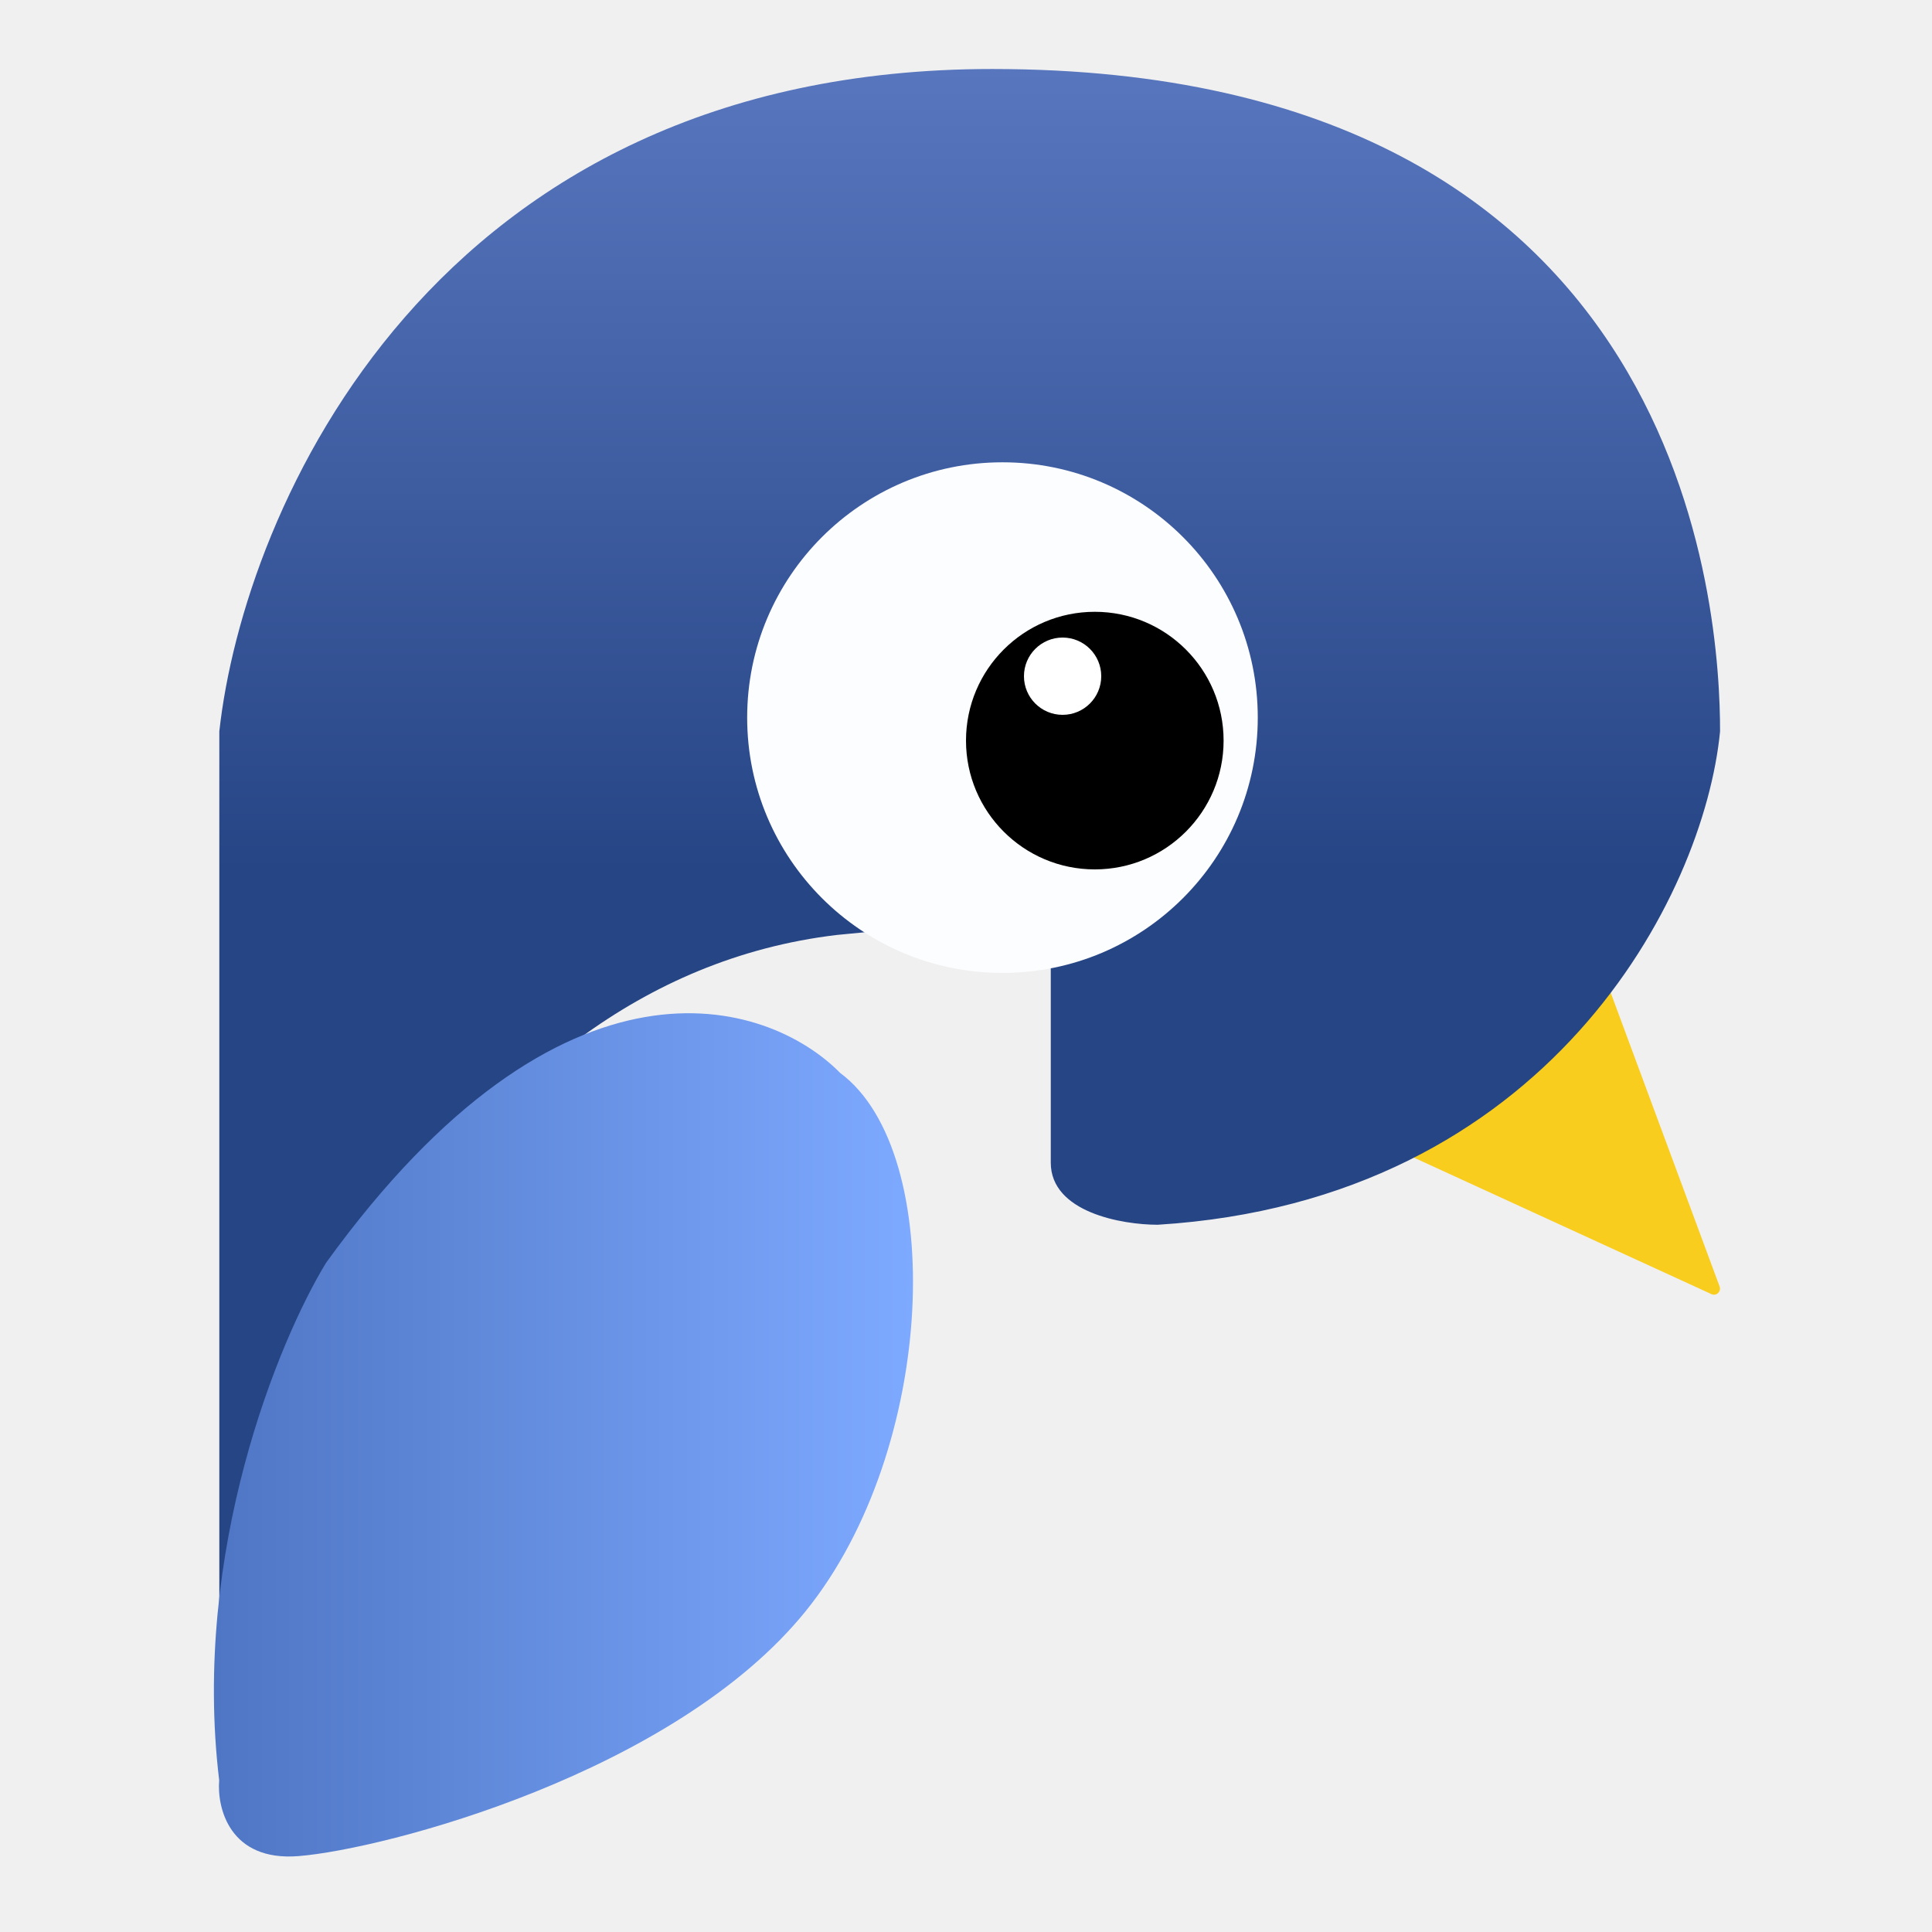
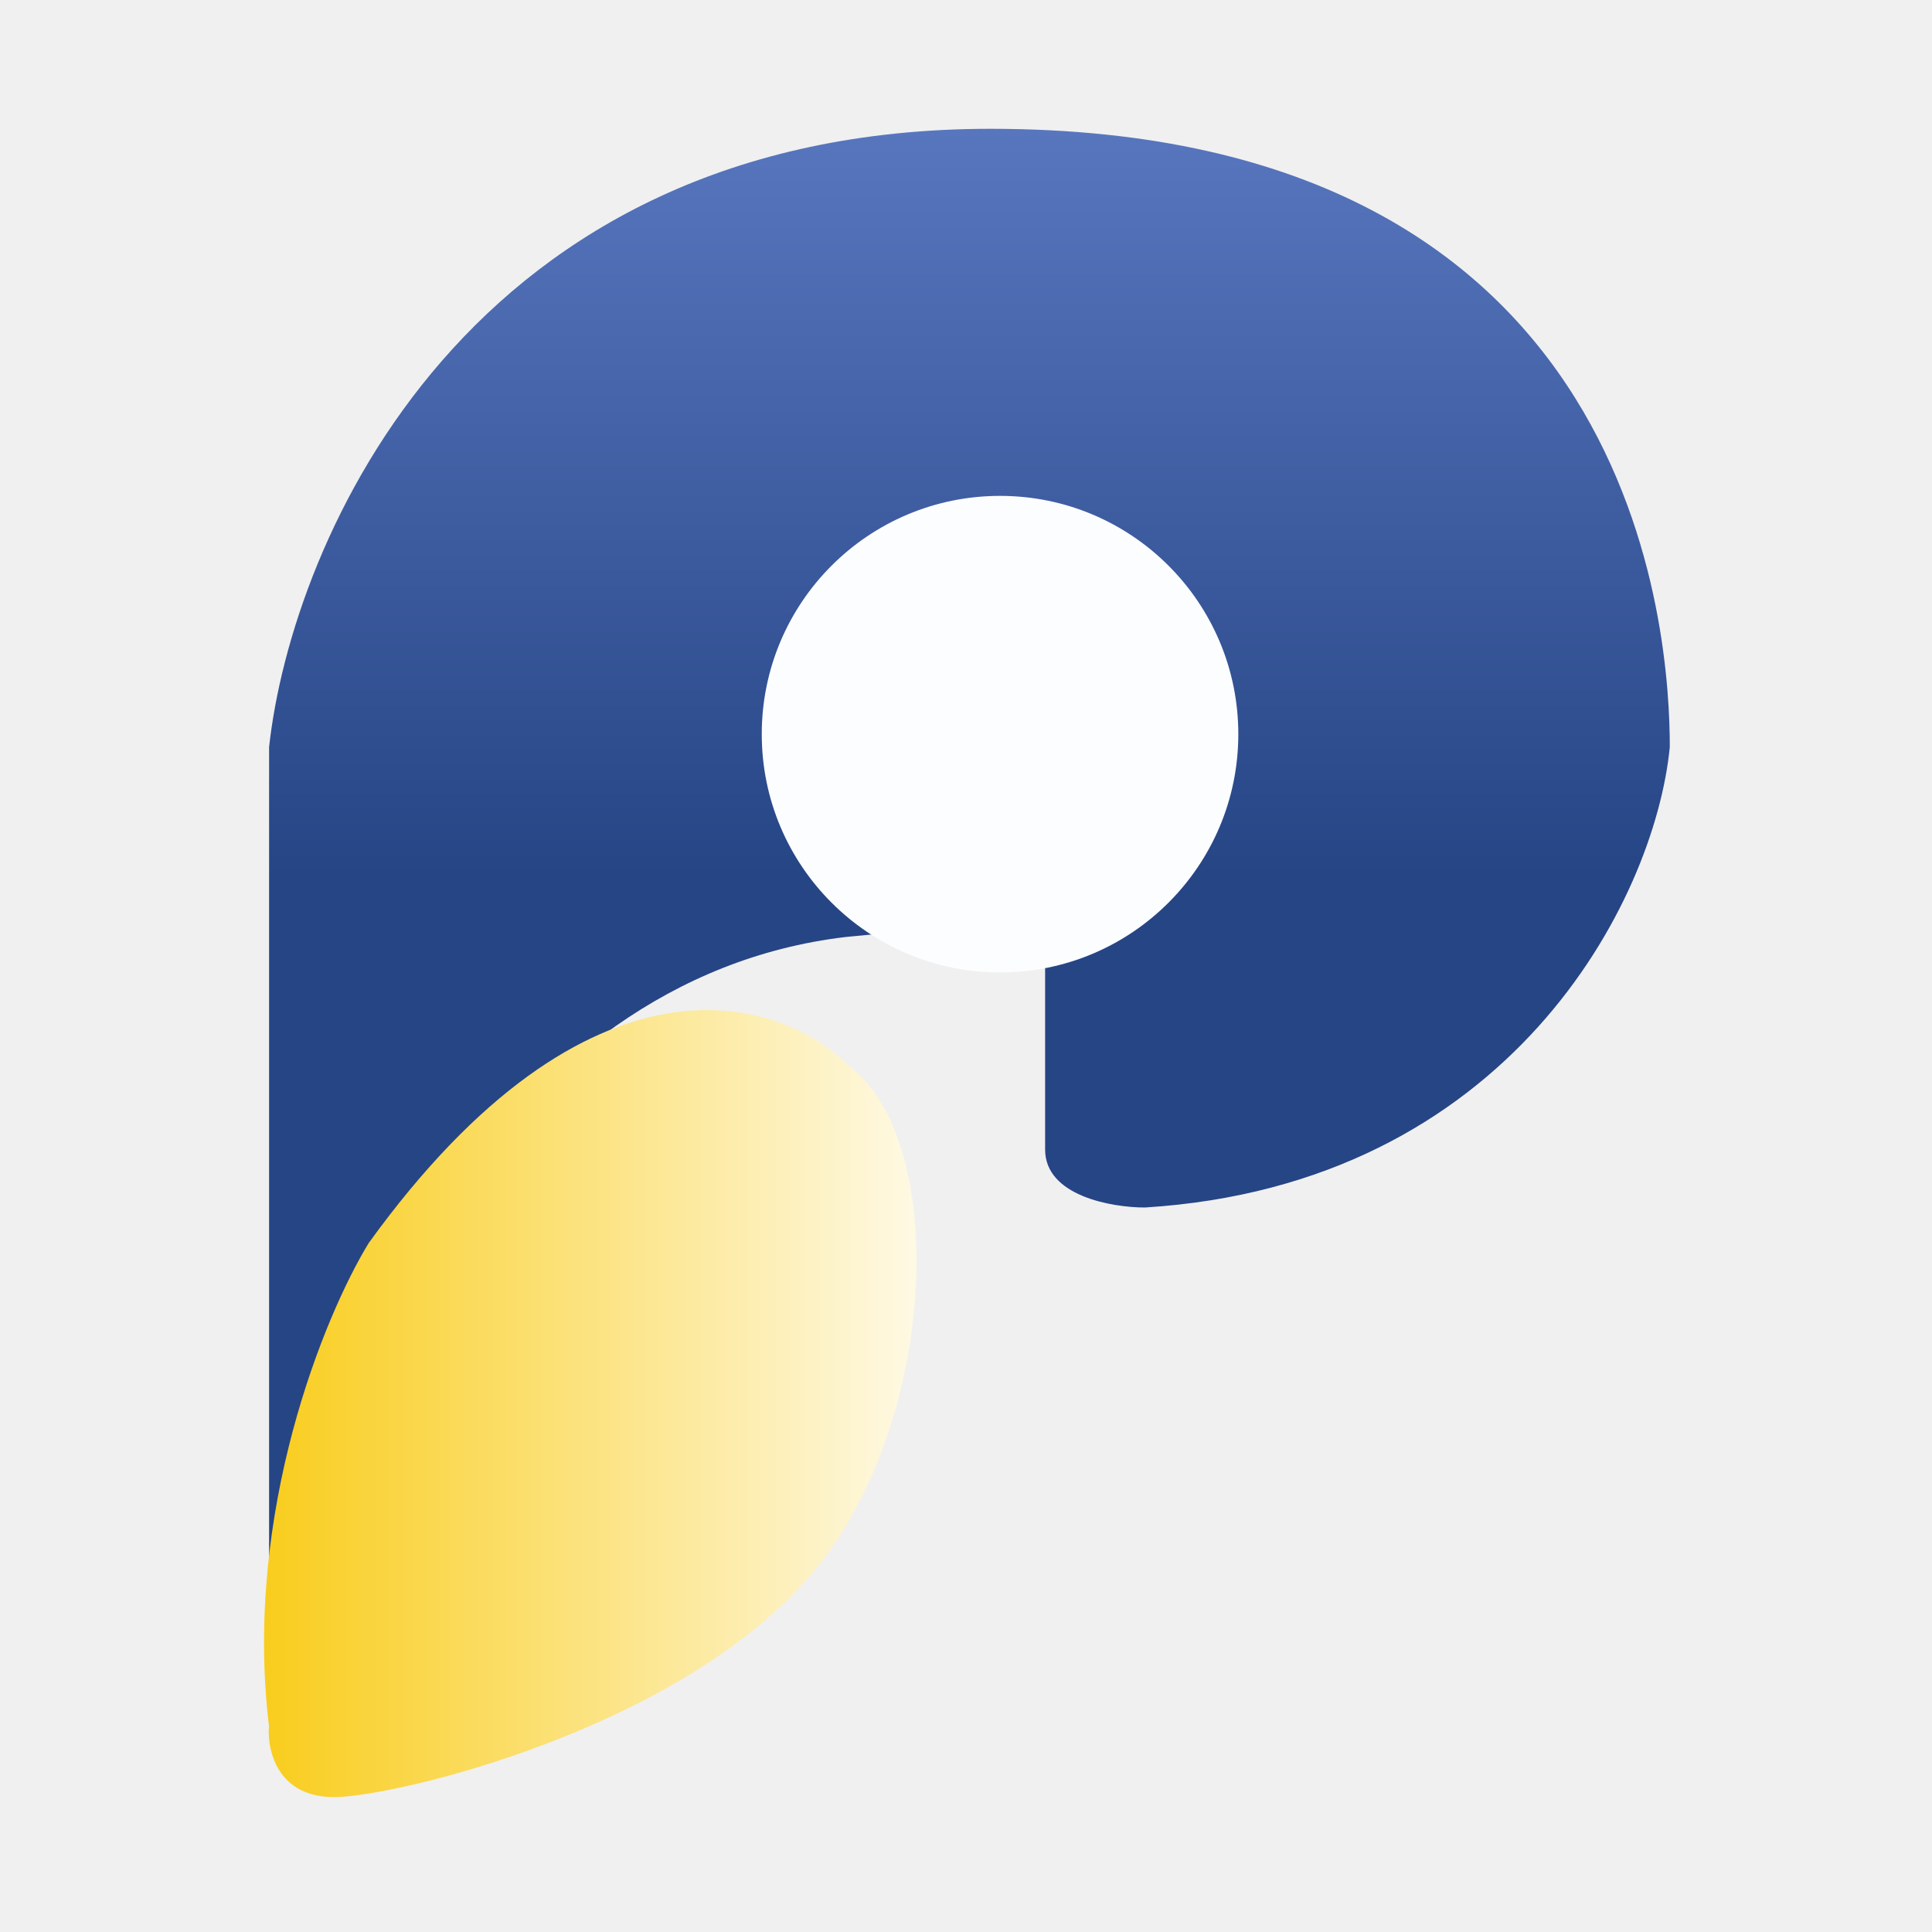
<svg xmlns="http://www.w3.org/2000/svg" width="300" height="300" viewBox="0 0 300 300" fill="none">
-   <path d="M267.015 199.75C267.308 200.543 266.518 201.303 265.761 200.956L219 179.505C231.912 172.415 242.022 163.042 249.685 153L267.015 199.75Z" fill="#F9CD1D" />
-   <path d="M34.056 113.571V259.821C40.484 224.643 68.663 152.464 129.949 145.179L146.556 143.571H163.163V180.536C163.163 188.25 174.234 190.179 179.77 190.179C240.306 186.429 264.591 139.286 267.091 113.571C267.091 95.893 262.806 10.714 154.056 10.714C67.056 10.714 37.806 79.286 34.056 113.571Z" fill="url(#paint0_linear_123_156)" />
-   <path d="M34.033 276.429C33.676 280.714 35.641 289.072 46.355 288.214C59.748 287.143 104.748 275.357 125.105 250.179C145.462 225 147.069 178.929 130.462 166.607C119.212 155.179 87.498 145.072 50.641 196.072C43.319 208.036 29.748 240.857 34.033 276.429Z" fill="url(#paint1_linear_123_156)" />
-   <circle cx="155.663" cy="111.429" r="39.643" fill="#FCFDFF" />
-   <circle cx="170" cy="115" r="20" fill="black" />
-   <circle cx="165" cy="105" r="6" fill="white" />
+   <path d="M41.785 116V246.982C41.785 247.591 42.753 247.71 42.886 247.116C50.602 212.83 77.057 151.947 131.285 145.5L146.785 144H161.785C162.062 144 162.285 144.224 162.285 144.5V178.5C162.285 185.7 172.619 187.5 177.785 187.5C234.285 184 256.952 140 259.285 116C259.285 99.5 255.285 20 153.785 20C72.585 20 45.285 84 41.785 116Z" fill="url(#paint0_linear_135_32)" />
+   <path d="M41.765 268C41.431 272 43.265 279.8 53.265 279C65.765 278 107.765 267 126.765 243.5C145.765 220 147.265 177 131.765 165.5C121.265 154.833 91.665 145.4 57.265 193C50.431 204.167 37.764 234.8 41.765 268Z" fill="url(#paint1_linear_135_32)" />
+   <circle cx="155.285" cy="114" r="37" fill="#FCFDFF" />
  <defs>
-     <linearGradient id="paint0_linear_123_156" x1="150.574" y1="10.714" x2="150.574" y2="259.821" gradientUnits="userSpaceOnUse">
+     <linearGradient id="paint0_linear_135_32" x1="150.535" y1="20" x2="150.535" y2="252.5" gradientUnits="userSpaceOnUse">
      <stop stop-color="#5876BE" />
      <stop offset="0.5" stop-color="#264585" />
    </linearGradient>
-     <linearGradient id="paint1_linear_123_156" x1="141.768" y1="222.805" x2="33.214" y2="222.805" gradientUnits="userSpaceOnUse">
-       <stop stop-color="#7DA9FF" />
-       <stop offset="1" stop-color="#4F76C4" />
+     <linearGradient id="paint1_linear_135_32" x1="142.317" y1="217.951" x2="41" y2="217.951" gradientUnits="userSpaceOnUse">
+       <stop stop-color="#FEF9E4" />
+       <stop offset="1" stop-color="#F9CD1D" />
    </linearGradient>
  </defs>
</svg>
